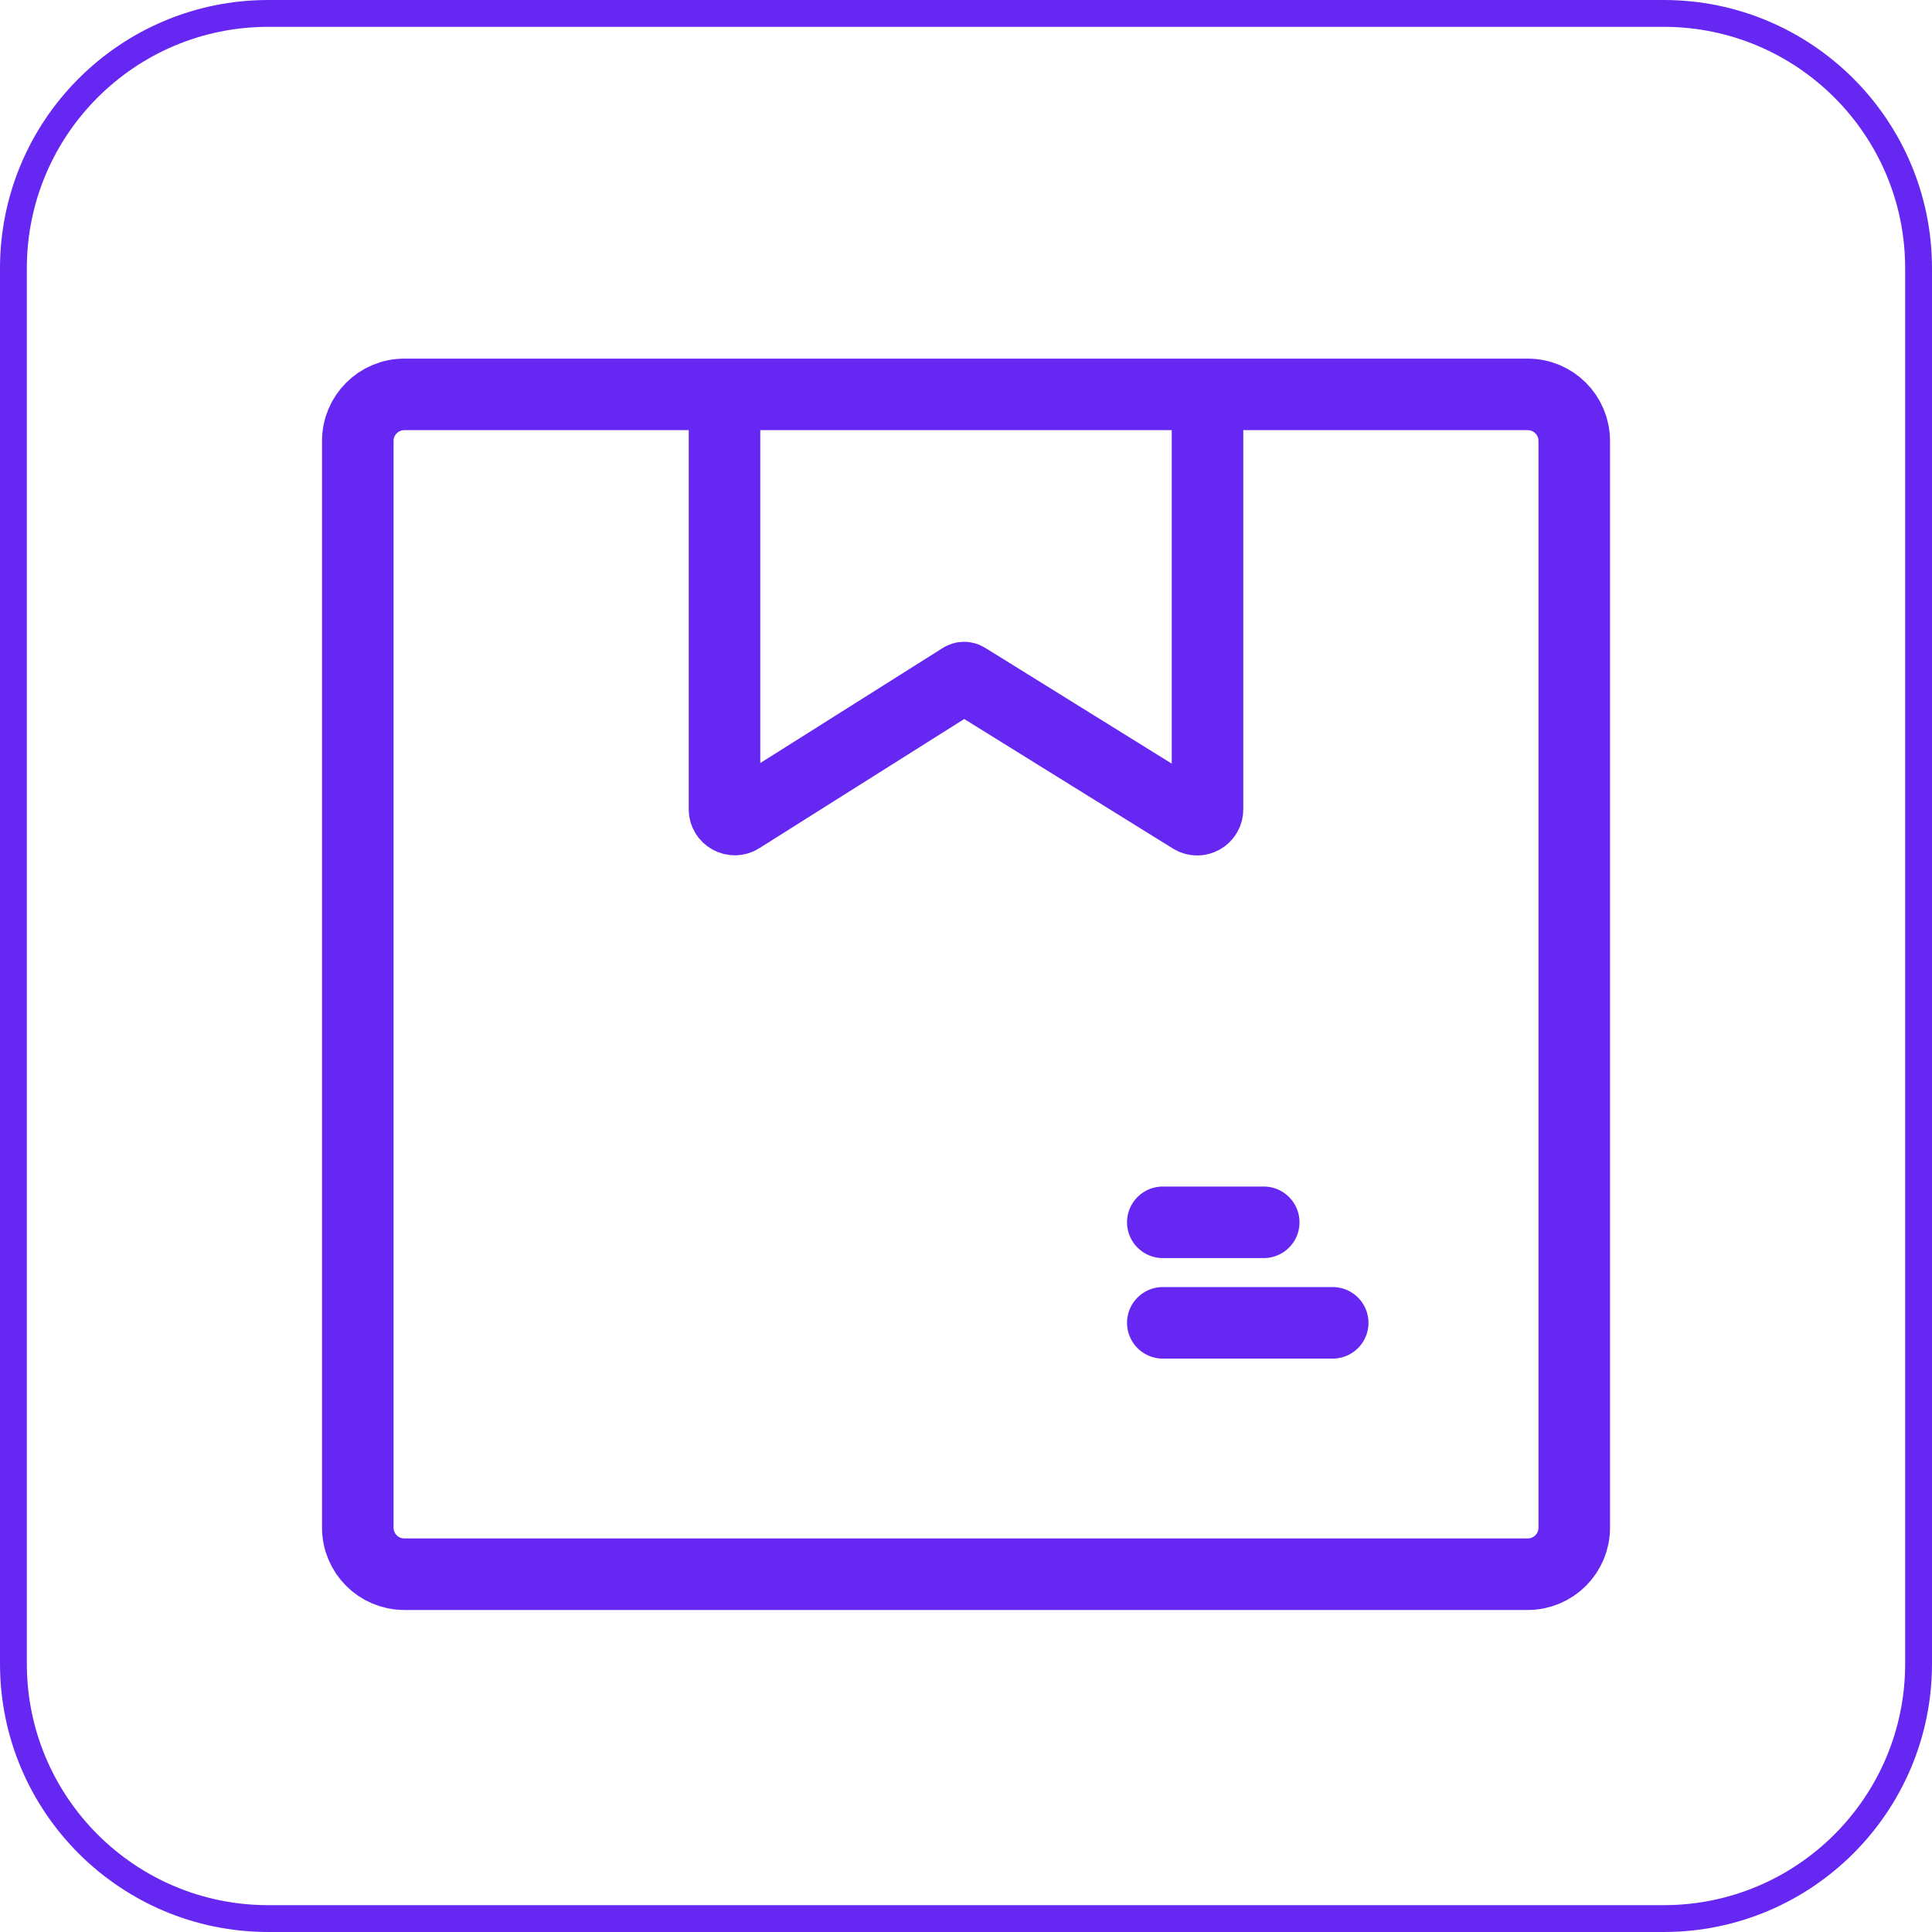
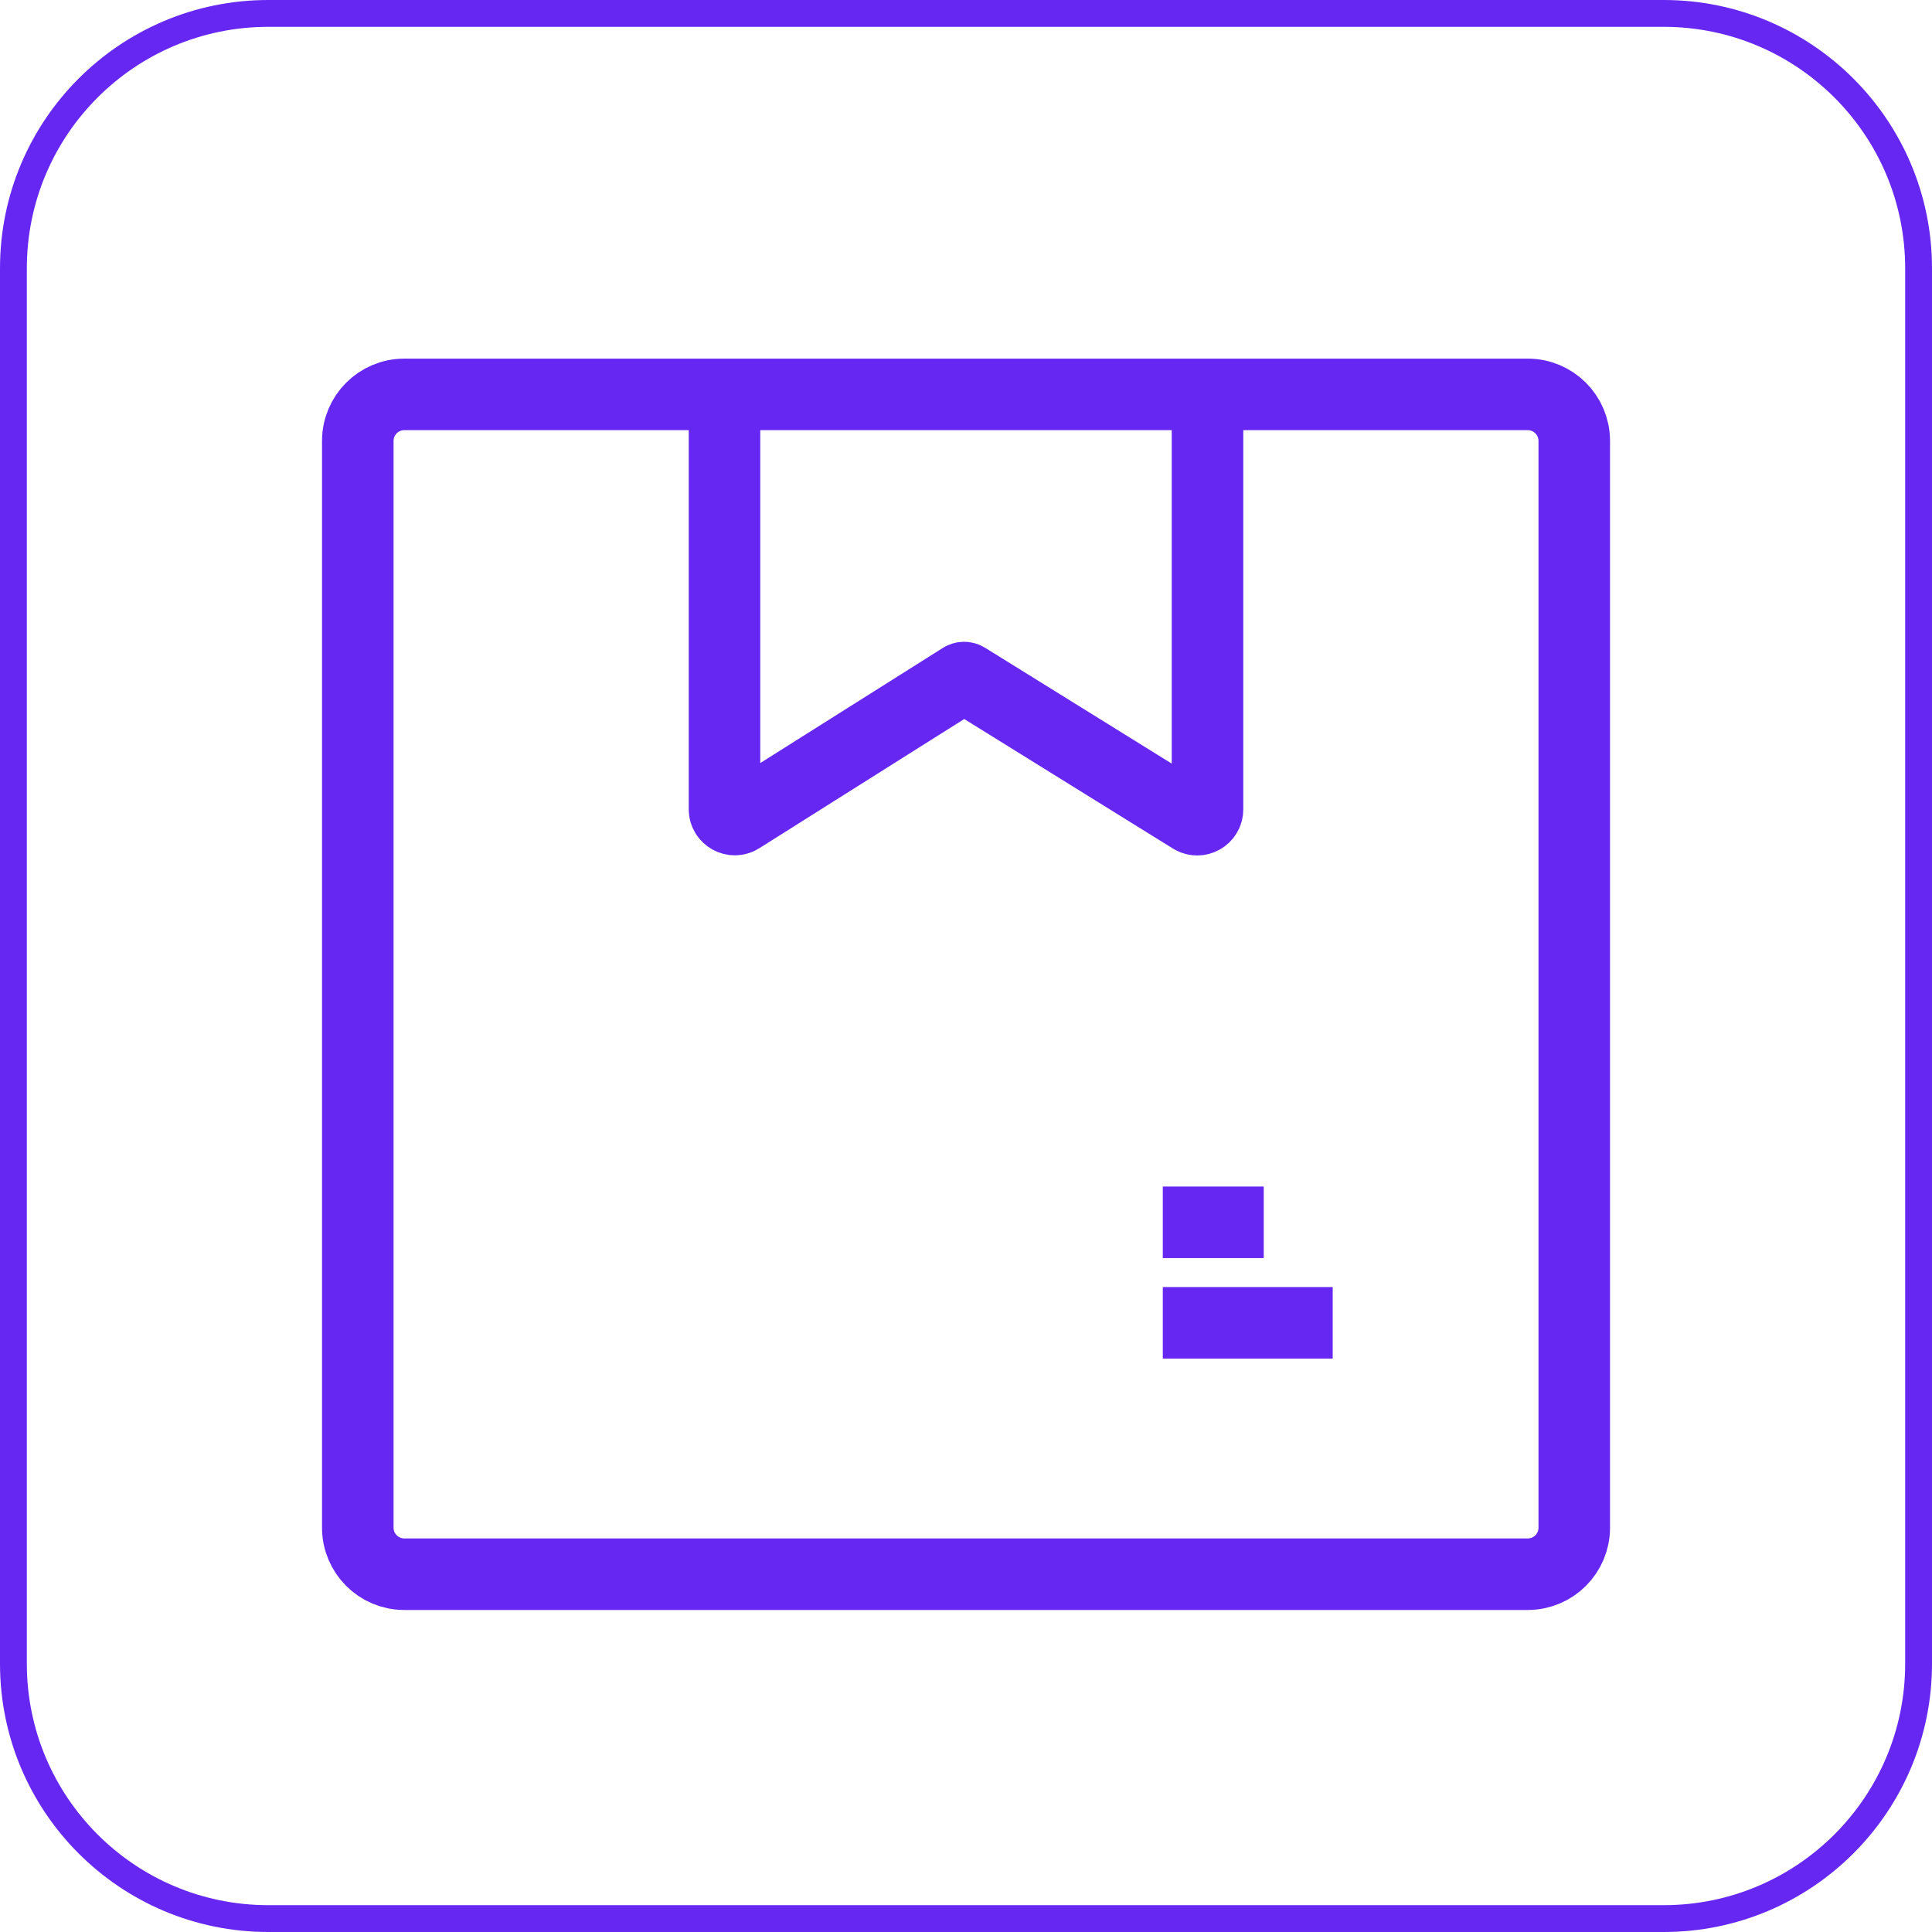
<svg xmlns="http://www.w3.org/2000/svg" width="36" height="36" viewBox="0 0 36 36" fill="none">
  <rect x="0.25" y="0.25" width="35.5" height="35.5" rx="4.75" stroke="#6727F2" stroke-width="0.5" />
-   <line x1="21.667" y1="22.776" x2="23.548" y2="22.776" stroke="#6727F2" stroke-width="1.333" stroke-linecap="round" />
+   <line x1="21.667" y1="22.776" x2="23.548" y2="22.776" stroke="#6727F2" stroke-width="1.333" strokeLinecap="round" />
  <rect x="6.667" y="7.349" width="22.667" height="21.984" rx="0.867" stroke="#6727F2" stroke-width="1.333" />
  <path d="M13.5 7.411V15.079C13.5 15.23 13.666 15.322 13.794 15.241L17.924 12.637C17.948 12.621 17.98 12.621 18.005 12.637L22.207 15.245C22.335 15.324 22.5 15.232 22.5 15.082V7.411" stroke="#6727F2" stroke-width="1.333" />
-   <line x1="21.667" y1="24.649" x2="24.833" y2="24.649" stroke="#6727F2" stroke-width="1.333" stroke-linecap="round" />
+   <line x1="21.667" y1="24.649" x2="24.833" y2="24.649" stroke="#6727F2" stroke-width="1.333" strokeLinecap="round" />
</svg>
